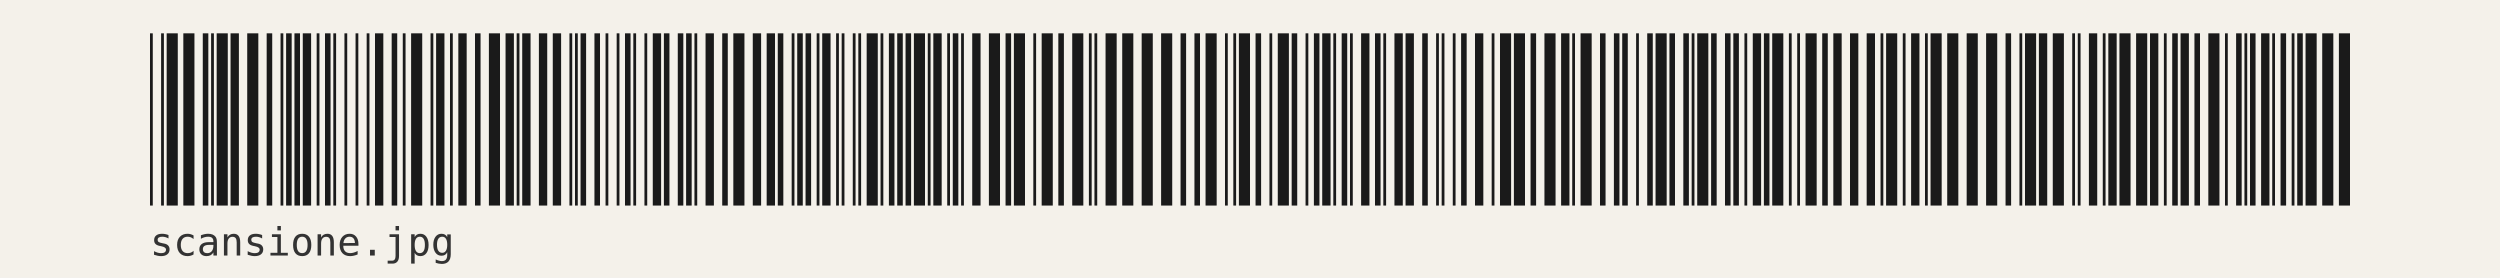
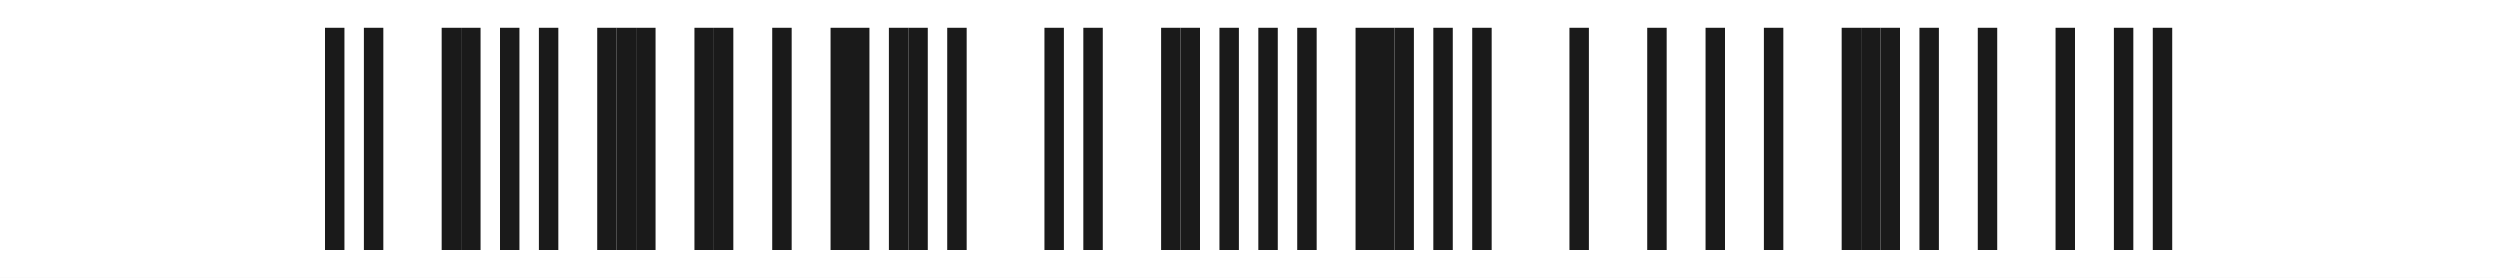
<svg xmlns="http://www.w3.org/2000/svg" width="900" height="100">
-   <rect x="0" y="0" width="900" height="100" fill="#f4f1ea" />
-   <rect x="54" y="12" width="1" height="62" fill="#1a1a1a" />
-   <rect x="58" y="12" width="1" height="62" fill="#1a1a1a" />
-   <rect x="60" y="12" width="4" height="62" fill="#1a1a1a" />
-   <rect x="66" y="12" width="4" height="62" fill="#1a1a1a" />
-   <rect x="73" y="12" width="2" height="62" fill="#1a1a1a" />
-   <rect x="76" y="12" width="1" height="62" fill="#1a1a1a" />
-   <rect x="78" y="12" width="4" height="62" fill="#1a1a1a" />
-   <rect x="83" y="12" width="3" height="62" fill="#1a1a1a" />
-   <rect x="89" y="12" width="4" height="62" fill="#1a1a1a" />
-   <rect x="96" y="12" width="2" height="62" fill="#1a1a1a" />
-   <rect x="101" y="12" width="1" height="62" fill="#1a1a1a" />
-   <rect x="103" y="12" width="2" height="62" fill="#1a1a1a" />
-   <rect x="106" y="12" width="2" height="62" fill="#1a1a1a" />
-   <rect x="109" y="12" width="3" height="62" fill="#1a1a1a" />
-   <rect x="114" y="12" width="1" height="62" fill="#1a1a1a" />
-   <rect x="117" y="12" width="2" height="62" fill="#1a1a1a" />
-   <rect x="120" y="12" width="1" height="62" fill="#1a1a1a" />
-   <rect x="124" y="12" width="1" height="62" fill="#1a1a1a" />
-   <rect x="128" y="12" width="1" height="62" fill="#1a1a1a" />
-   <rect x="132" y="12" width="1" height="62" fill="#1a1a1a" />
-   <rect x="135" y="12" width="3" height="62" fill="#1a1a1a" />
-   <rect x="141" y="12" width="2" height="62" fill="#1a1a1a" />
-   <rect x="145" y="12" width="1" height="62" fill="#1a1a1a" />
-   <rect x="148" y="12" width="4" height="62" fill="#1a1a1a" />
-   <rect x="155" y="12" width="1" height="62" fill="#1a1a1a" />
-   <rect x="157" y="12" width="3" height="62" fill="#1a1a1a" />
-   <rect x="162" y="12" width="1" height="62" fill="#1a1a1a" />
-   <rect x="165" y="12" width="3" height="62" fill="#1a1a1a" />
-   <rect x="171" y="12" width="2" height="62" fill="#1a1a1a" />
-   <rect x="176" y="12" width="4" height="62" fill="#1a1a1a" />
-   <rect x="182" y="12" width="3" height="62" fill="#1a1a1a" />
-   <rect x="186" y="12" width="1" height="62" fill="#1a1a1a" />
-   <rect x="188" y="12" width="3" height="62" fill="#1a1a1a" />
-   <rect x="194" y="12" width="3" height="62" fill="#1a1a1a" />
-   <rect x="199" y="12" width="3" height="62" fill="#1a1a1a" />
-   <rect x="205" y="12" width="1" height="62" fill="#1a1a1a" />
-   <rect x="207" y="12" width="1" height="62" fill="#1a1a1a" />
-   <rect x="209" y="12" width="2" height="62" fill="#1a1a1a" />
-   <rect x="214" y="12" width="2" height="62" fill="#1a1a1a" />
-   <rect x="218" y="12" width="1" height="62" fill="#1a1a1a" />
-   <rect x="222" y="12" width="1" height="62" fill="#1a1a1a" />
-   <rect x="225" y="12" width="2" height="62" fill="#1a1a1a" />
-   <rect x="228" y="12" width="1" height="62" fill="#1a1a1a" />
-   <rect x="232" y="12" width="1" height="62" fill="#1a1a1a" />
-   <rect x="235" y="12" width="3" height="62" fill="#1a1a1a" />
-   <rect x="239" y="12" width="2" height="62" fill="#1a1a1a" />
-   <rect x="244" y="12" width="2" height="62" fill="#1a1a1a" />
-   <rect x="247" y="12" width="2" height="62" fill="#1a1a1a" />
-   <rect x="250" y="12" width="1" height="62" fill="#1a1a1a" />
-   <rect x="254" y="12" width="3" height="62" fill="#1a1a1a" />
-   <rect x="260" y="12" width="2" height="62" fill="#1a1a1a" />
-   <rect x="264" y="12" width="4" height="62" fill="#1a1a1a" />
-   <rect x="271" y="12" width="3" height="62" fill="#1a1a1a" />
-   <rect x="276" y="12" width="3" height="62" fill="#1a1a1a" />
-   <rect x="280" y="12" width="2" height="62" fill="#1a1a1a" />
-   <rect x="285" y="12" width="1" height="62" fill="#1a1a1a" />
-   <rect x="287" y="12" width="2" height="62" fill="#1a1a1a" />
-   <rect x="290" y="12" width="2" height="62" fill="#1a1a1a" />
-   <rect x="294" y="12" width="1" height="62" fill="#1a1a1a" />
-   <rect x="296" y="12" width="3" height="62" fill="#1a1a1a" />
-   <rect x="301" y="12" width="1" height="62" fill="#1a1a1a" />
-   <rect x="303" y="12" width="1" height="62" fill="#1a1a1a" />
-   <rect x="307" y="12" width="1" height="62" fill="#1a1a1a" />
-   <rect x="309" y="12" width="1" height="62" fill="#1a1a1a" />
-   <rect x="312" y="12" width="4" height="62" fill="#1a1a1a" />
-   <rect x="317" y="12" width="1" height="62" fill="#1a1a1a" />
-   <rect x="320" y="12" width="2" height="62" fill="#1a1a1a" />
-   <rect x="323" y="12" width="2" height="62" fill="#1a1a1a" />
-   <rect x="326" y="12" width="2" height="62" fill="#1a1a1a" />
-   <rect x="329" y="12" width="4" height="62" fill="#1a1a1a" />
-   <rect x="334" y="12" width="1" height="62" fill="#1a1a1a" />
-   <rect x="336" y="12" width="3" height="62" fill="#1a1a1a" />
-   <rect x="341" y="12" width="1" height="62" fill="#1a1a1a" />
-   <rect x="343" y="12" width="2" height="62" fill="#1a1a1a" />
-   <rect x="346" y="12" width="1" height="62" fill="#1a1a1a" />
-   <rect x="350" y="12" width="3" height="62" fill="#1a1a1a" />
-   <rect x="356" y="12" width="4" height="62" fill="#1a1a1a" />
-   <rect x="362" y="12" width="2" height="62" fill="#1a1a1a" />
-   <rect x="365" y="12" width="4" height="62" fill="#1a1a1a" />
-   <rect x="372" y="12" width="1" height="62" fill="#1a1a1a" />
-   <rect x="375" y="12" width="4" height="62" fill="#1a1a1a" />
-   <rect x="381" y="12" width="2" height="62" fill="#1a1a1a" />
-   <rect x="386" y="12" width="4" height="62" fill="#1a1a1a" />
-   <rect x="392" y="12" width="1" height="62" fill="#1a1a1a" />
-   <rect x="394" y="12" width="1" height="62" fill="#1a1a1a" />
-   <rect x="398" y="12" width="4" height="62" fill="#1a1a1a" />
-   <rect x="404" y="12" width="4" height="62" fill="#1a1a1a" />
-   <rect x="411" y="12" width="4" height="62" fill="#1a1a1a" />
-   <rect x="418" y="12" width="4" height="62" fill="#1a1a1a" />
-   <rect x="425" y="12" width="2" height="62" fill="#1a1a1a" />
-   <rect x="430" y="12" width="2" height="62" fill="#1a1a1a" />
-   <rect x="434" y="12" width="4" height="62" fill="#1a1a1a" />
-   <rect x="441" y="12" width="1" height="62" fill="#1a1a1a" />
-   <rect x="444" y="12" width="1" height="62" fill="#1a1a1a" />
-   <rect x="446" y="12" width="4" height="62" fill="#1a1a1a" />
-   <rect x="452" y="12" width="2" height="62" fill="#1a1a1a" />
-   <rect x="457" y="12" width="1" height="62" fill="#1a1a1a" />
-   <rect x="460" y="12" width="4" height="62" fill="#1a1a1a" />
-   <rect x="465" y="12" width="2" height="62" fill="#1a1a1a" />
-   <rect x="470" y="12" width="1" height="62" fill="#1a1a1a" />
-   <rect x="473" y="12" width="2" height="62" fill="#1a1a1a" />
-   <rect x="476" y="12" width="3" height="62" fill="#1a1a1a" />
-   <rect x="480" y="12" width="1" height="62" fill="#1a1a1a" />
-   <rect x="483" y="12" width="2" height="62" fill="#1a1a1a" />
-   <rect x="486" y="12" width="1" height="62" fill="#1a1a1a" />
-   <rect x="490" y="12" width="3" height="62" fill="#1a1a1a" />
-   <rect x="495" y="12" width="2" height="62" fill="#1a1a1a" />
-   <rect x="498" y="12" width="1" height="62" fill="#1a1a1a" />
-   <rect x="502" y="12" width="3" height="62" fill="#1a1a1a" />
-   <rect x="506" y="12" width="3" height="62" fill="#1a1a1a" />
-   <rect x="512" y="12" width="2" height="62" fill="#1a1a1a" />
-   <rect x="517" y="12" width="1" height="62" fill="#1a1a1a" />
-   <rect x="519" y="12" width="1" height="62" fill="#1a1a1a" />
-   <rect x="523" y="12" width="1" height="62" fill="#1a1a1a" />
-   <rect x="526" y="12" width="2" height="62" fill="#1a1a1a" />
-   <rect x="531" y="12" width="3" height="62" fill="#1a1a1a" />
-   <rect x="537" y="12" width="1" height="62" fill="#1a1a1a" />
-   <rect x="540" y="12" width="4" height="62" fill="#1a1a1a" />
-   <rect x="545" y="12" width="4" height="62" fill="#1a1a1a" />
-   <rect x="551" y="12" width="2" height="62" fill="#1a1a1a" />
-   <rect x="556" y="12" width="4" height="62" fill="#1a1a1a" />
-   <rect x="562" y="12" width="3" height="62" fill="#1a1a1a" />
-   <rect x="566" y="12" width="1" height="62" fill="#1a1a1a" />
-   <rect x="569" y="12" width="4" height="62" fill="#1a1a1a" />
-   <rect x="576" y="12" width="2" height="62" fill="#1a1a1a" />
-   <rect x="581" y="12" width="2" height="62" fill="#1a1a1a" />
-   <rect x="584" y="12" width="2" height="62" fill="#1a1a1a" />
-   <rect x="589" y="12" width="1" height="62" fill="#1a1a1a" />
-   <rect x="593" y="12" width="2" height="62" fill="#1a1a1a" />
-   <rect x="596" y="12" width="4" height="62" fill="#1a1a1a" />
-   <rect x="601" y="12" width="2" height="62" fill="#1a1a1a" />
-   <rect x="606" y="12" width="2" height="62" fill="#1a1a1a" />
-   <rect x="609" y="12" width="1" height="62" fill="#1a1a1a" />
-   <rect x="611" y="12" width="4" height="62" fill="#1a1a1a" />
-   <rect x="616" y="12" width="2" height="62" fill="#1a1a1a" />
-   <rect x="621" y="12" width="2" height="62" fill="#1a1a1a" />
-   <rect x="624" y="12" width="2" height="62" fill="#1a1a1a" />
-   <rect x="628" y="12" width="1" height="62" fill="#1a1a1a" />
-   <rect x="631" y="12" width="3" height="62" fill="#1a1a1a" />
-   <rect x="635" y="12" width="2" height="62" fill="#1a1a1a" />
-   <rect x="638" y="12" width="4" height="62" fill="#1a1a1a" />
-   <rect x="644" y="12" width="1" height="62" fill="#1a1a1a" />
-   <rect x="647" y="12" width="1" height="62" fill="#1a1a1a" />
-   <rect x="650" y="12" width="4" height="62" fill="#1a1a1a" />
-   <rect x="656" y="12" width="2" height="62" fill="#1a1a1a" />
-   <rect x="660" y="12" width="3" height="62" fill="#1a1a1a" />
-   <rect x="666" y="12" width="3" height="62" fill="#1a1a1a" />
-   <rect x="672" y="12" width="3" height="62" fill="#1a1a1a" />
-   <rect x="677" y="12" width="1" height="62" fill="#1a1a1a" />
-   <rect x="679" y="12" width="4" height="62" fill="#1a1a1a" />
-   <rect x="685" y="12" width="1" height="62" fill="#1a1a1a" />
-   <rect x="688" y="12" width="3" height="62" fill="#1a1a1a" />
-   <rect x="693" y="12" width="1" height="62" fill="#1a1a1a" />
-   <rect x="695" y="12" width="4" height="62" fill="#1a1a1a" />
-   <rect x="701" y="12" width="4" height="62" fill="#1a1a1a" />
-   <rect x="708" y="12" width="4" height="62" fill="#1a1a1a" />
-   <rect x="715" y="12" width="4" height="62" fill="#1a1a1a" />
-   <rect x="722" y="12" width="2" height="62" fill="#1a1a1a" />
-   <rect x="727" y="12" width="1" height="62" fill="#1a1a1a" />
-   <rect x="729" y="12" width="4" height="62" fill="#1a1a1a" />
-   <rect x="734" y="12" width="3" height="62" fill="#1a1a1a" />
-   <rect x="739" y="12" width="4" height="62" fill="#1a1a1a" />
-   <rect x="746" y="12" width="1" height="62" fill="#1a1a1a" />
-   <rect x="748" y="12" width="1" height="62" fill="#1a1a1a" />
-   <rect x="752" y="12" width="3" height="62" fill="#1a1a1a" />
-   <rect x="757" y="12" width="1" height="62" fill="#1a1a1a" />
-   <rect x="759" y="12" width="3" height="62" fill="#1a1a1a" />
-   <rect x="763" y="12" width="4" height="62" fill="#1a1a1a" />
-   <rect x="769" y="12" width="4" height="62" fill="#1a1a1a" />
-   <rect x="774" y="12" width="3" height="62" fill="#1a1a1a" />
-   <rect x="779" y="12" width="1" height="62" fill="#1a1a1a" />
-   <rect x="782" y="12" width="2" height="62" fill="#1a1a1a" />
-   <rect x="785" y="12" width="3" height="62" fill="#1a1a1a" />
-   <rect x="790" y="12" width="2" height="62" fill="#1a1a1a" />
-   <rect x="795" y="12" width="4" height="62" fill="#1a1a1a" />
-   <rect x="801" y="12" width="1" height="62" fill="#1a1a1a" />
-   <rect x="805" y="12" width="2" height="62" fill="#1a1a1a" />
-   <rect x="808" y="12" width="1" height="62" fill="#1a1a1a" />
-   <rect x="810" y="12" width="2" height="62" fill="#1a1a1a" />
-   <rect x="814" y="12" width="3" height="62" fill="#1a1a1a" />
-   <rect x="818" y="12" width="1" height="62" fill="#1a1a1a" />
-   <rect x="821" y="12" width="2" height="62" fill="#1a1a1a" />
-   <rect x="825" y="12" width="1" height="62" fill="#1a1a1a" />
-   <rect x="827" y="12" width="2" height="62" fill="#1a1a1a" />
-   <rect x="830" y="12" width="4" height="62" fill="#1a1a1a" />
-   <rect x="836" y="12" width="4" height="62" fill="#1a1a1a" />
-   <rect x="842" y="12" width="4" height="62" fill="#1a1a1a" />
-   <text x="54" y="92" font-family="monospace" font-size="14" fill="#333">scansione.jpg</text>
+   <rect x="0" y="0" width="900" height="100" fill="#ffffff" />
+   <rect x="117" y="10" width="7" height="80" fill="#1a1a1a" />
+   <rect x="131" y="10" width="7" height="80" fill="#1a1a1a" />
+   <rect x="159" y="10" width="7" height="80" fill="#1a1a1a" />
+   <rect x="166" y="10" width="7" height="80" fill="#1a1a1a" />
+   <rect x="180" y="10" width="7" height="80" fill="#1a1a1a" />
+   <rect x="194" y="10" width="7" height="80" fill="#1a1a1a" />
+   <rect x="215" y="10" width="7" height="80" fill="#1a1a1a" />
+   <rect x="222" y="10" width="7" height="80" fill="#1a1a1a" />
+   <rect x="229" y="10" width="7" height="80" fill="#1a1a1a" />
+   <rect x="250" y="10" width="7" height="80" fill="#1a1a1a" />
+   <rect x="257" y="10" width="7" height="80" fill="#1a1a1a" />
+   <rect x="278" y="10" width="7" height="80" fill="#1a1a1a" />
+   <rect x="299" y="10" width="7" height="80" fill="#1a1a1a" />
+   <rect x="306" y="10" width="7" height="80" fill="#1a1a1a" />
+   <rect x="320" y="10" width="7" height="80" fill="#1a1a1a" />
+   <rect x="327" y="10" width="7" height="80" fill="#1a1a1a" />
+   <rect x="341" y="10" width="7" height="80" fill="#1a1a1a" />
+   <rect x="376" y="10" width="7" height="80" fill="#1a1a1a" />
+   <rect x="390" y="10" width="7" height="80" fill="#1a1a1a" />
+   <rect x="418" y="10" width="7" height="80" fill="#1a1a1a" />
+   <rect x="425" y="10" width="7" height="80" fill="#1a1a1a" />
+   <rect x="439" y="10" width="7" height="80" fill="#1a1a1a" />
+   <rect x="453" y="10" width="7" height="80" fill="#1a1a1a" />
+   <rect x="467" y="10" width="7" height="80" fill="#1a1a1a" />
+   <rect x="488" y="10" width="7" height="80" fill="#1a1a1a" />
+   <rect x="495" y="10" width="7" height="80" fill="#1a1a1a" />
+   <rect x="502" y="10" width="7" height="80" fill="#1a1a1a" />
+   <rect x="516" y="10" width="7" height="80" fill="#1a1a1a" />
+   <rect x="530" y="10" width="7" height="80" fill="#1a1a1a" />
+   <rect x="565" y="10" width="7" height="80" fill="#1a1a1a" />
+   <rect x="593" y="10" width="7" height="80" fill="#1a1a1a" />
+   <rect x="614" y="10" width="7" height="80" fill="#1a1a1a" />
+   <rect x="635" y="10" width="7" height="80" fill="#1a1a1a" />
+   <rect x="663" y="10" width="7" height="80" fill="#1a1a1a" />
+   <rect x="670" y="10" width="7" height="80" fill="#1a1a1a" />
+   <rect x="677" y="10" width="7" height="80" fill="#1a1a1a" />
+   <rect x="691" y="10" width="7" height="80" fill="#1a1a1a" />
+   <rect x="712" y="10" width="7" height="80" fill="#1a1a1a" />
+   <rect x="740" y="10" width="7" height="80" fill="#1a1a1a" />
+   <rect x="761" y="10" width="7" height="80" fill="#1a1a1a" />
+   <rect x="775" y="10" width="7" height="80" fill="#1a1a1a" />
</svg>
